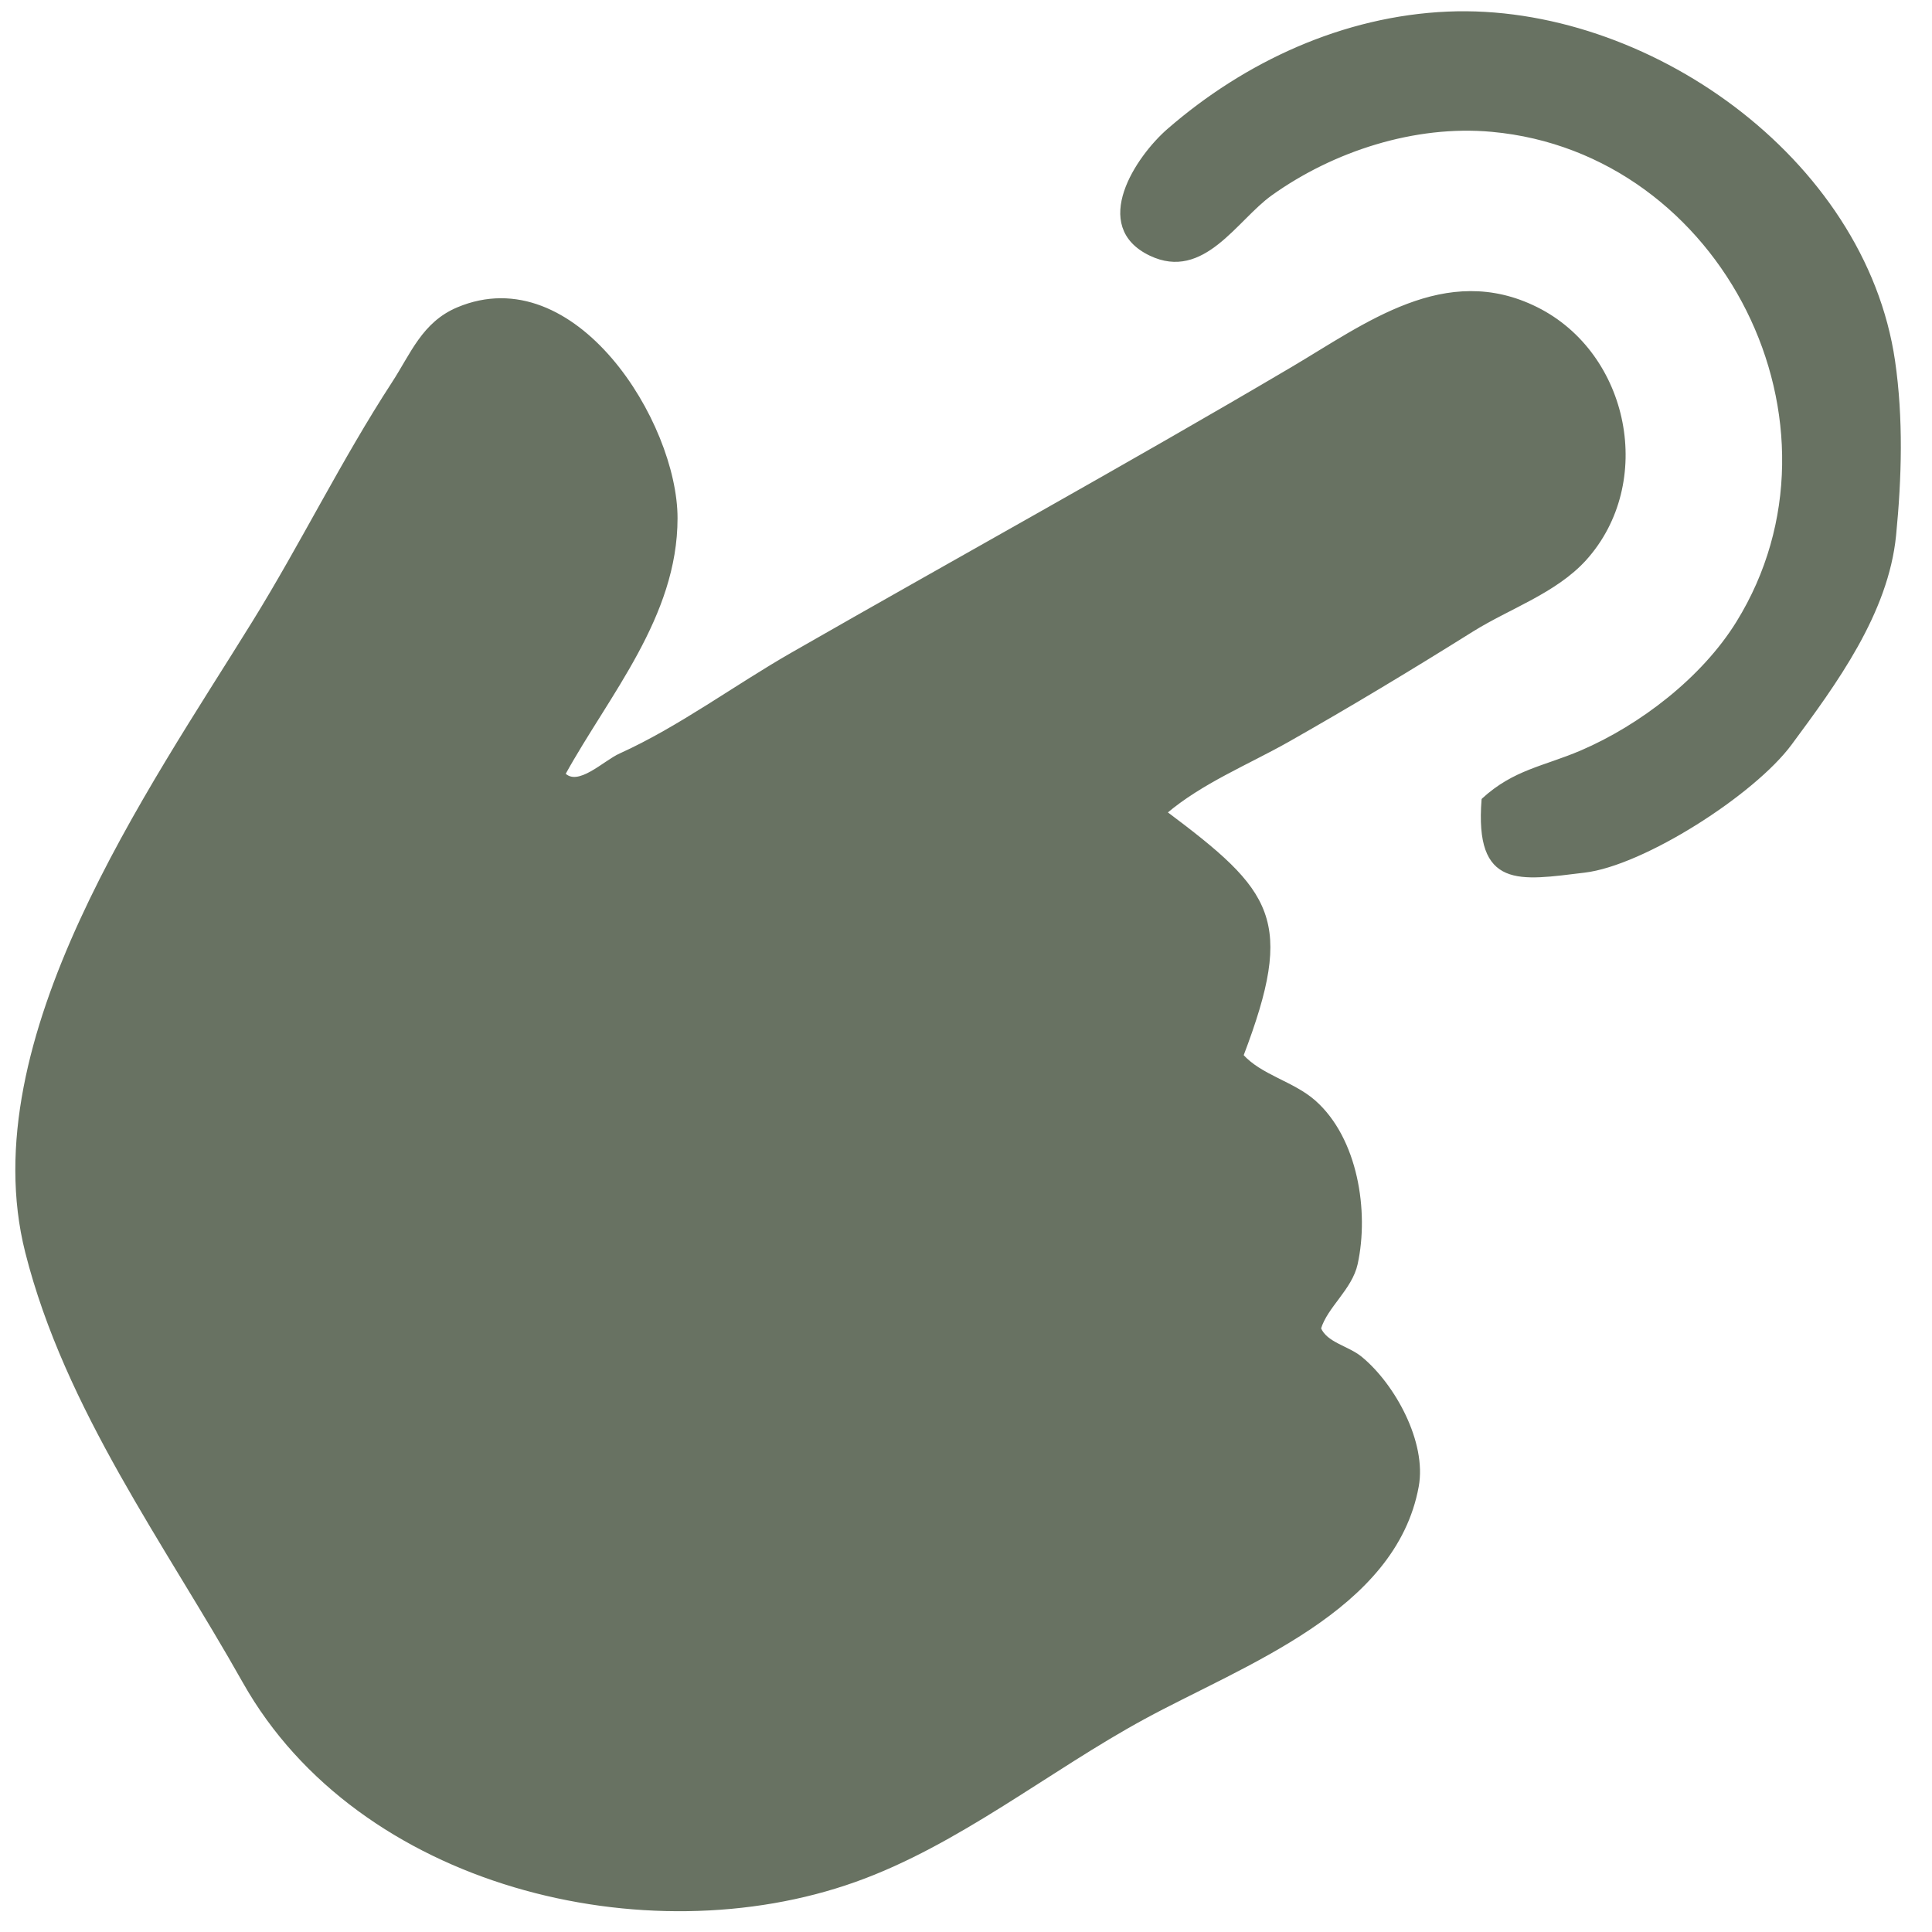
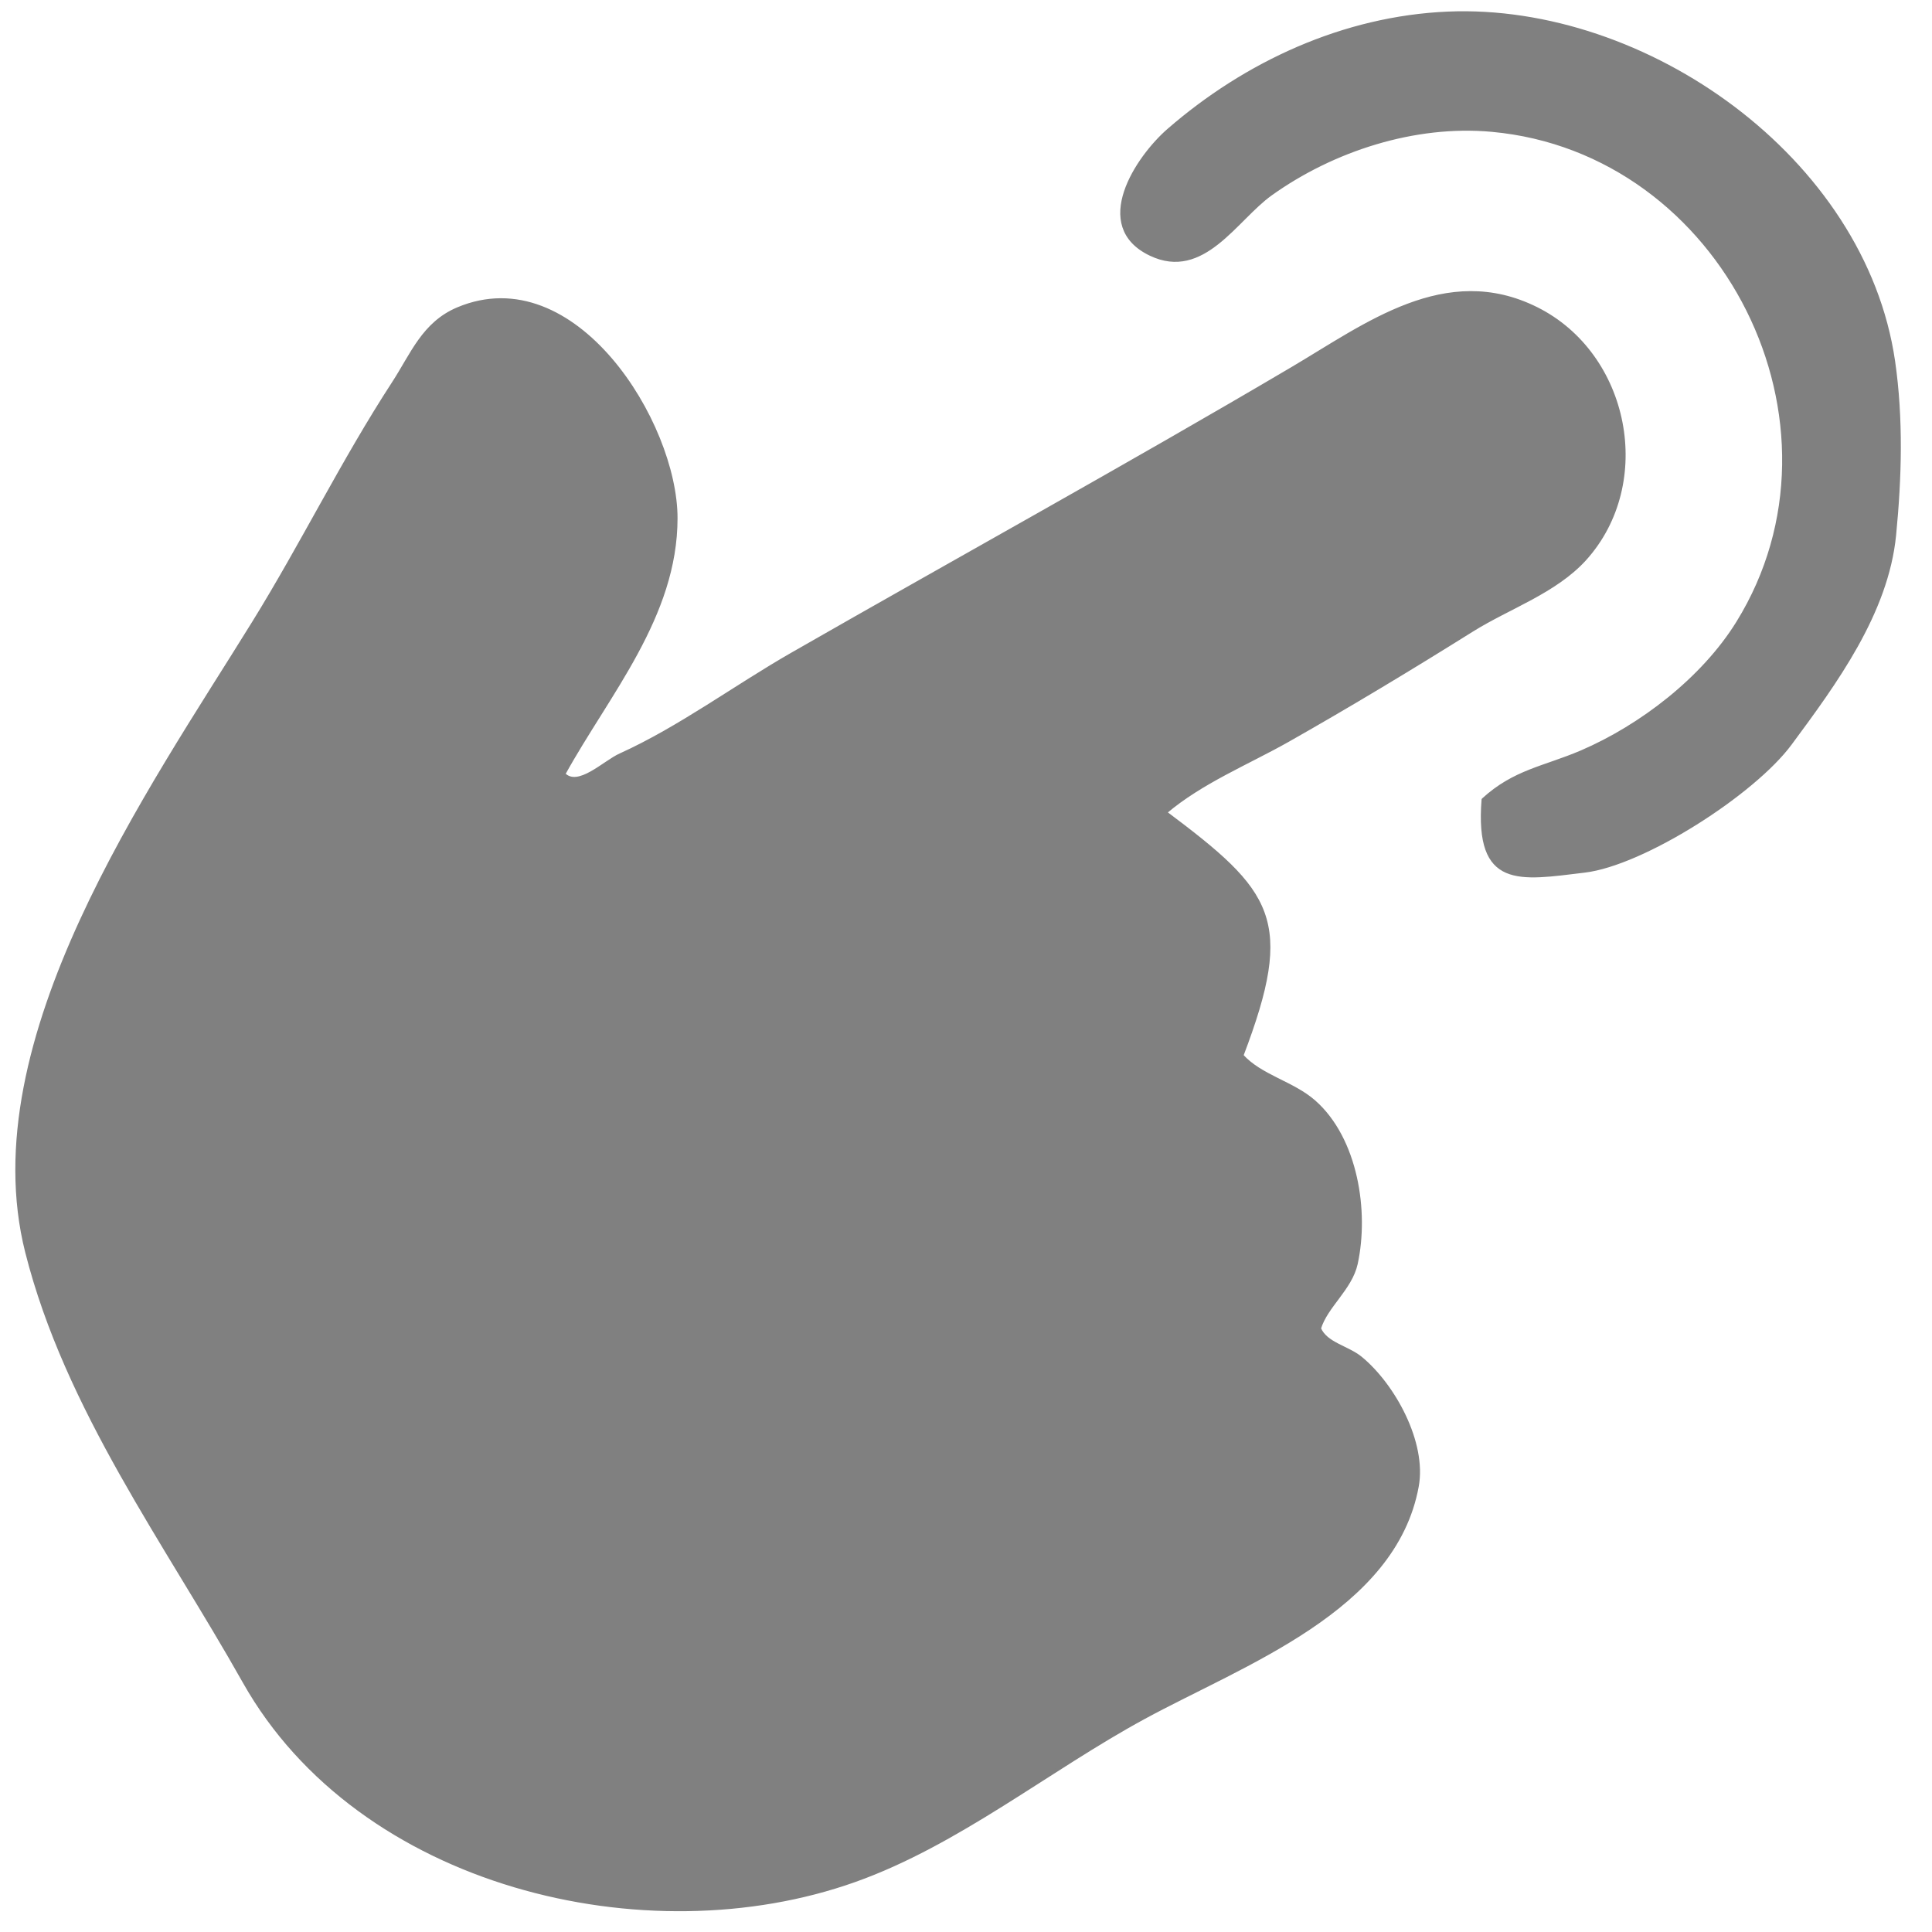
- <svg xmlns="http://www.w3.org/2000/svg" viewBox="0 0 151 151" width="151" height="151">
-   <path d="M115.92 62.5C118.37 60.26 120.67 60.02 123.6 58.77C128.23 56.78 133.1 53.06 135.82 48.66C145.4 33.17 134.75 11.84 116.61 10.18C110.55 9.62 104.14 11.72 99.32 15.17C96.6 17.11 94.04 21.84 89.92 19.87C85.29 17.66 88.89 12.29 91.33 10.17C97.35 4.94 105 1.38 113.17 1.03C128.59 0.38 145.68 12.38 147.99 28.23C148.64 32.72 148.51 37.32 148.07 41.82C147.47 47.91 143.43 53.39 139.93 58.12C137.05 62.02 128.42 67.54 123.83 68.08C118.75 68.69 115.38 69.41 115.92 62.5ZM91.08 63.5C99.42 69.75 101.11 71.86 97.06 82.5C98.54 84.14 101.03 84.62 102.72 86.11C106.01 89.02 106.88 94.68 105.99 98.77C105.56 100.72 103.65 102.08 103.12 103.83C103.63 105.04 105.33 105.3 106.35 106.14C108.93 108.26 111.39 112.76 110.76 116.17C108.99 125.83 97.21 130 89.41 134.24C81.98 138.27 74.86 144.11 66.82 146.97C50.5 152.79 28.09 147.42 19.09 131.45C13.01 120.64 5.19 110.12 2.09 97.84C-2.08 81.27 11.73 61.75 19.82 48.66C23.65 42.47 26.77 36.05 30.76 29.92C32.21 27.69 33.1 25.27 35.78 24.14C44.9 20.3 52.83 33.05 52.83 40.5C52.83 48.17 47.51 54.24 44.06 60.5C45.19 61.67 47.23 59.56 48.49 59C53.09 56.92 57.49 53.65 61.91 51.12C74.86 43.7 88.12 36.4 100.98 28.81C106.78 25.39 112.99 20.58 120.09 24.12C127.25 27.69 129.25 37.74 123.87 43.7C121.54 46.26 117.95 47.45 115.08 49.24C110.32 52.22 105.53 55.11 100.66 57.87C97.51 59.65 93.89 61.11 91.08 63.5Z" fill="#687262" fill-rule="evenodd" stroke="#687262" stroke-width="0.25" stroke-linejoin="round" />
+ <svg xmlns="http://www.w3.org/2000/svg" width="151" height="151" viewBox="0 0 151 151" fill="none">
+   <path d="M115.92 62.5C118.37 60.26 120.67 60.02 123.6 58.77C128.23 56.78 133.1 53.06 135.82 48.66C145.4 33.17 134.75 11.84 116.61 10.18C110.55 9.62 104.14 11.72 99.32 15.17C96.6 17.11 94.04 21.84 89.92 19.87C85.29 17.66 88.89 12.29 91.33 10.17C97.35 4.94 105 1.38 113.17 1.03C128.59 0.38 145.68 12.38 147.99 28.23C148.64 32.72 148.51 37.32 148.07 41.82C147.47 47.91 143.43 53.39 139.93 58.12C137.05 62.02 128.42 67.54 123.83 68.08C118.75 68.69 115.38 69.41 115.92 62.5ZM91.08 63.5C99.42 69.75 101.11 71.86 97.06 82.5C98.54 84.14 101.03 84.62 102.72 86.11C106.01 89.02 106.88 94.68 105.99 98.77C105.56 100.72 103.65 102.08 103.12 103.83C103.63 105.04 105.33 105.3 106.35 106.14C108.93 108.26 111.39 112.76 110.76 116.17C108.99 125.83 97.21 130 89.41 134.24C81.98 138.27 74.86 144.11 66.82 146.97C50.5 152.79 28.09 147.42 19.09 131.45C13.01 120.64 5.19 110.12 2.09 97.84C-2.08 81.27 11.73 61.75 19.82 48.66C23.65 42.47 26.77 36.05 30.76 29.92C32.21 27.69 33.1 25.27 35.78 24.14C44.9 20.3 52.83 33.05 52.83 40.5C52.83 48.17 47.51 54.24 44.06 60.5C45.19 61.67 47.23 59.56 48.49 59C53.09 56.92 57.49 53.65 61.91 51.12C74.86 43.7 88.12 36.4 100.98 28.81C106.78 25.39 112.99 20.58 120.09 24.12C127.25 27.69 129.25 37.74 123.87 43.7C121.54 46.26 117.95 47.45 115.08 49.24C110.32 52.22 105.53 55.11 100.66 57.87C97.51 59.65 93.89 61.11 91.08 63.5Z" fill-rule="evenodd" clip-rule="evenodd" fill="#808080" stroke-width="0.25" stroke-linejoin="round" stroke="#808080" />
</svg>
